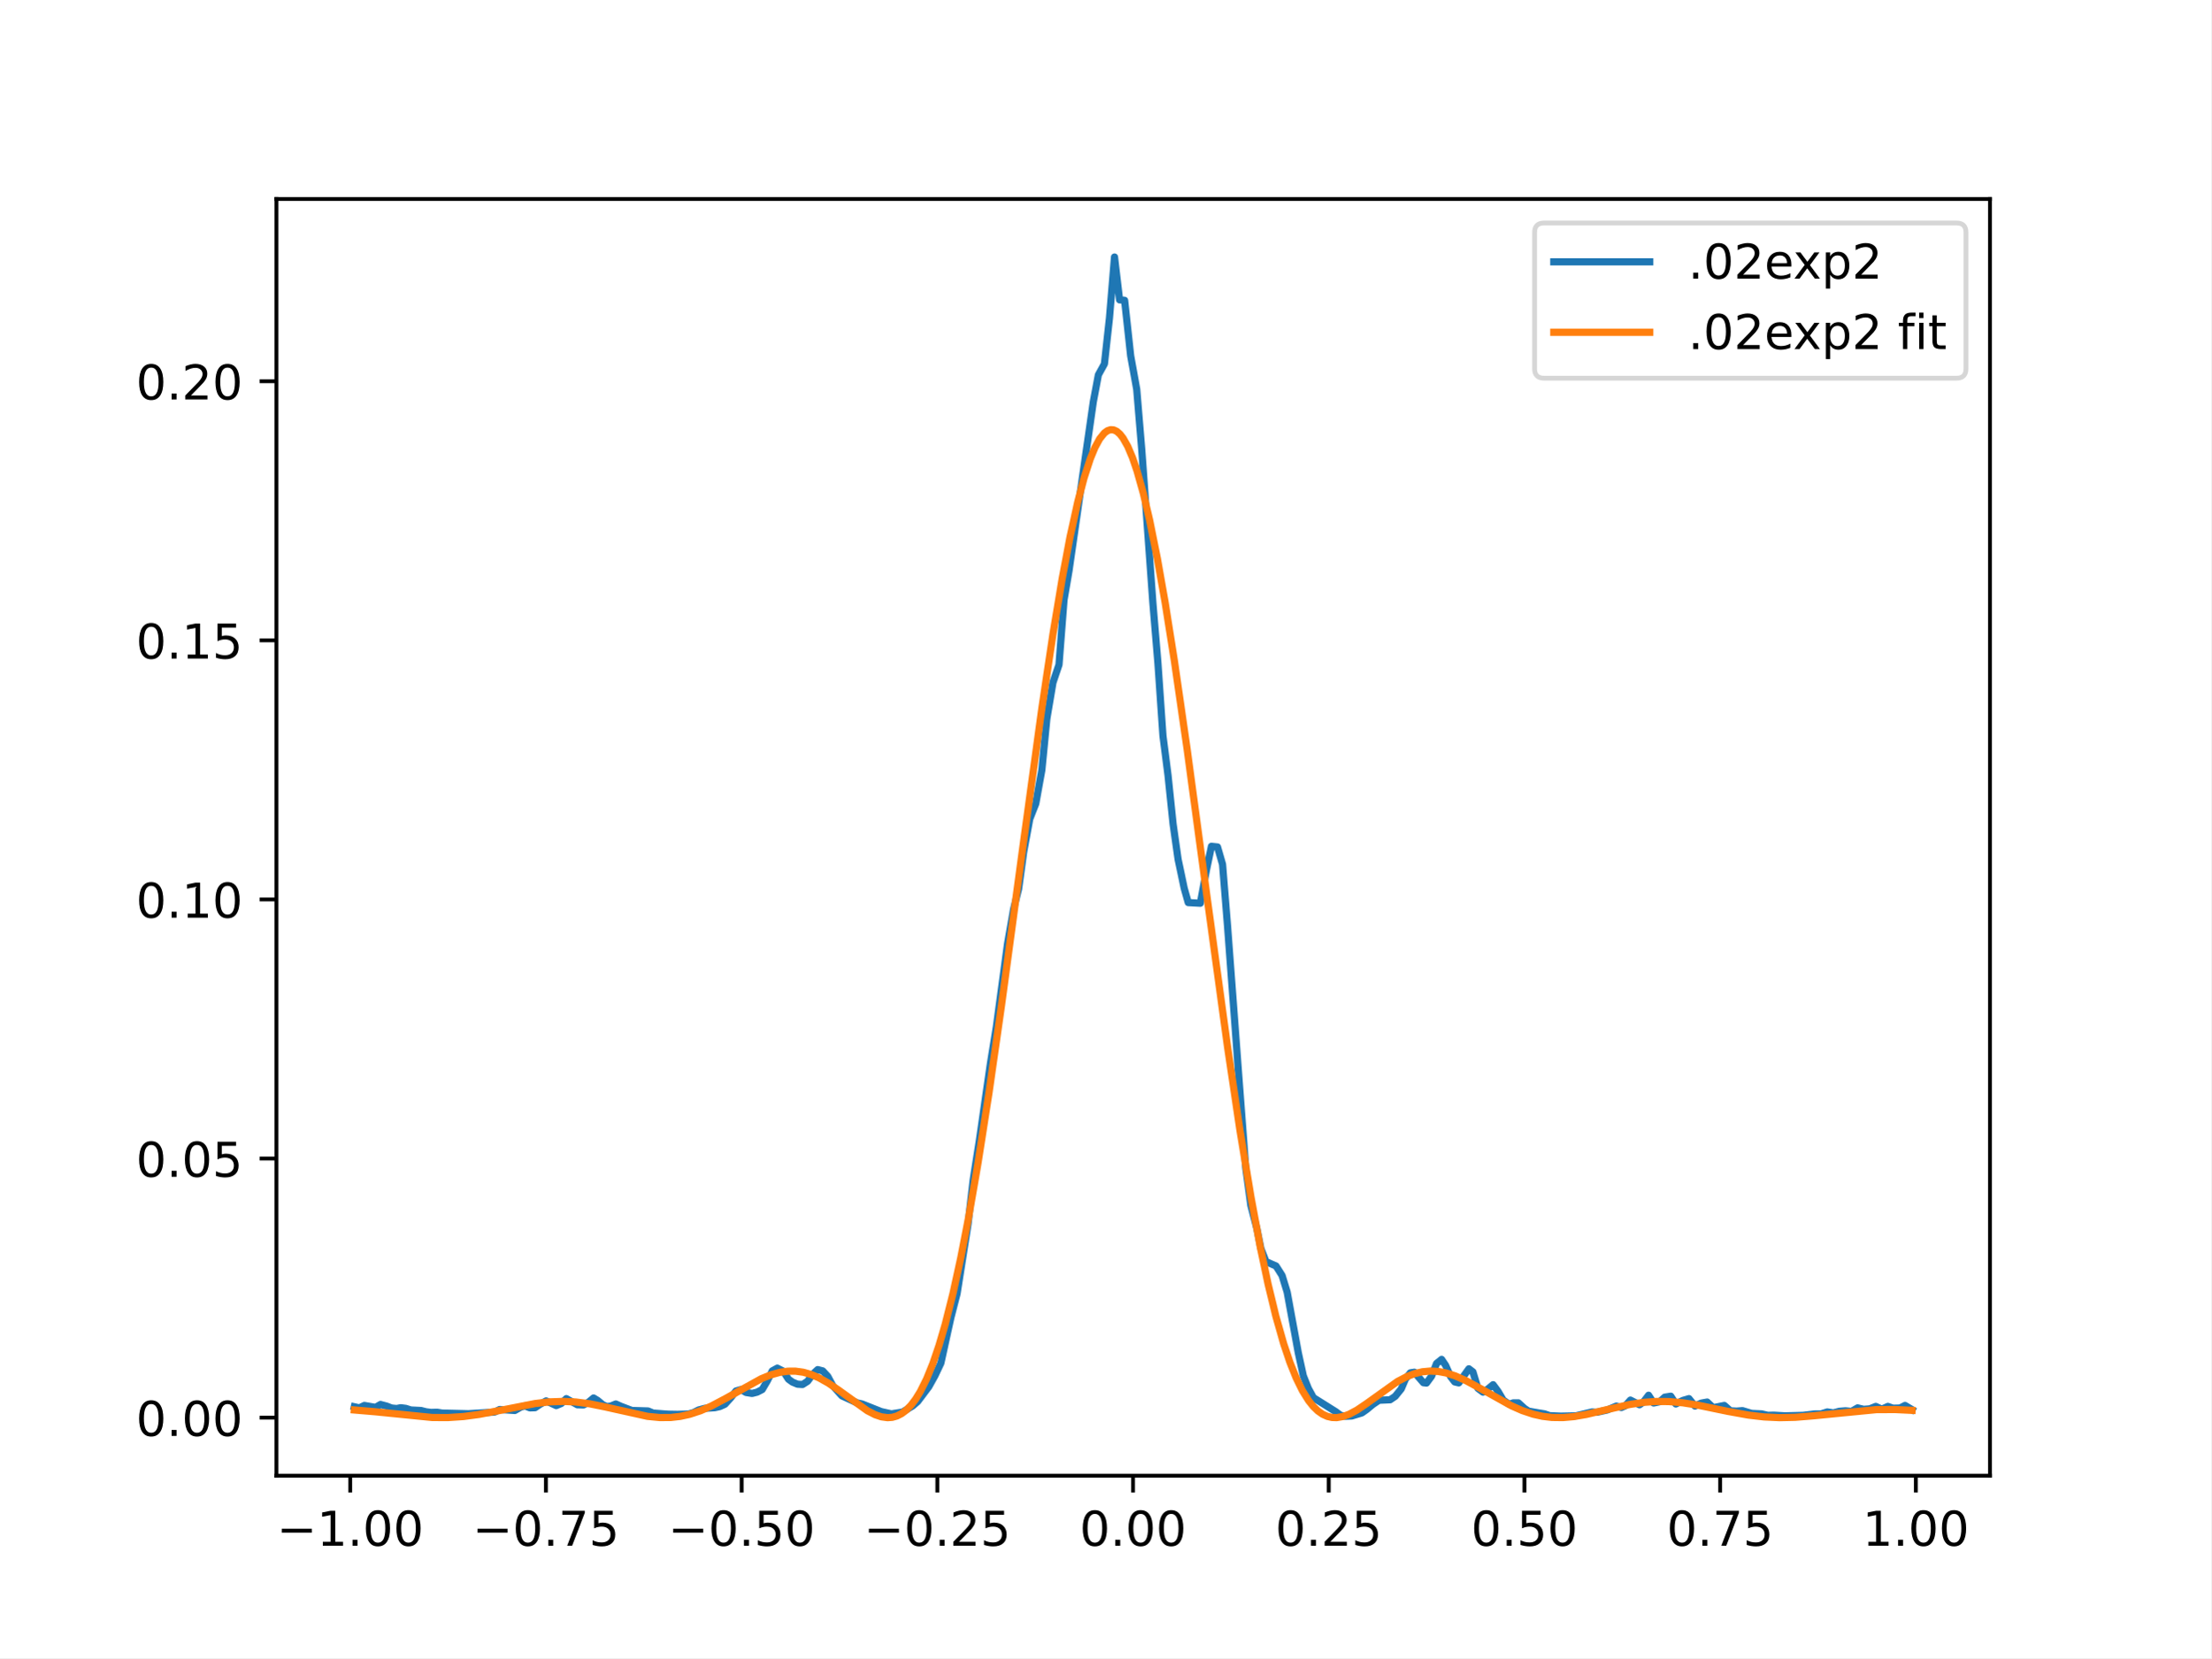
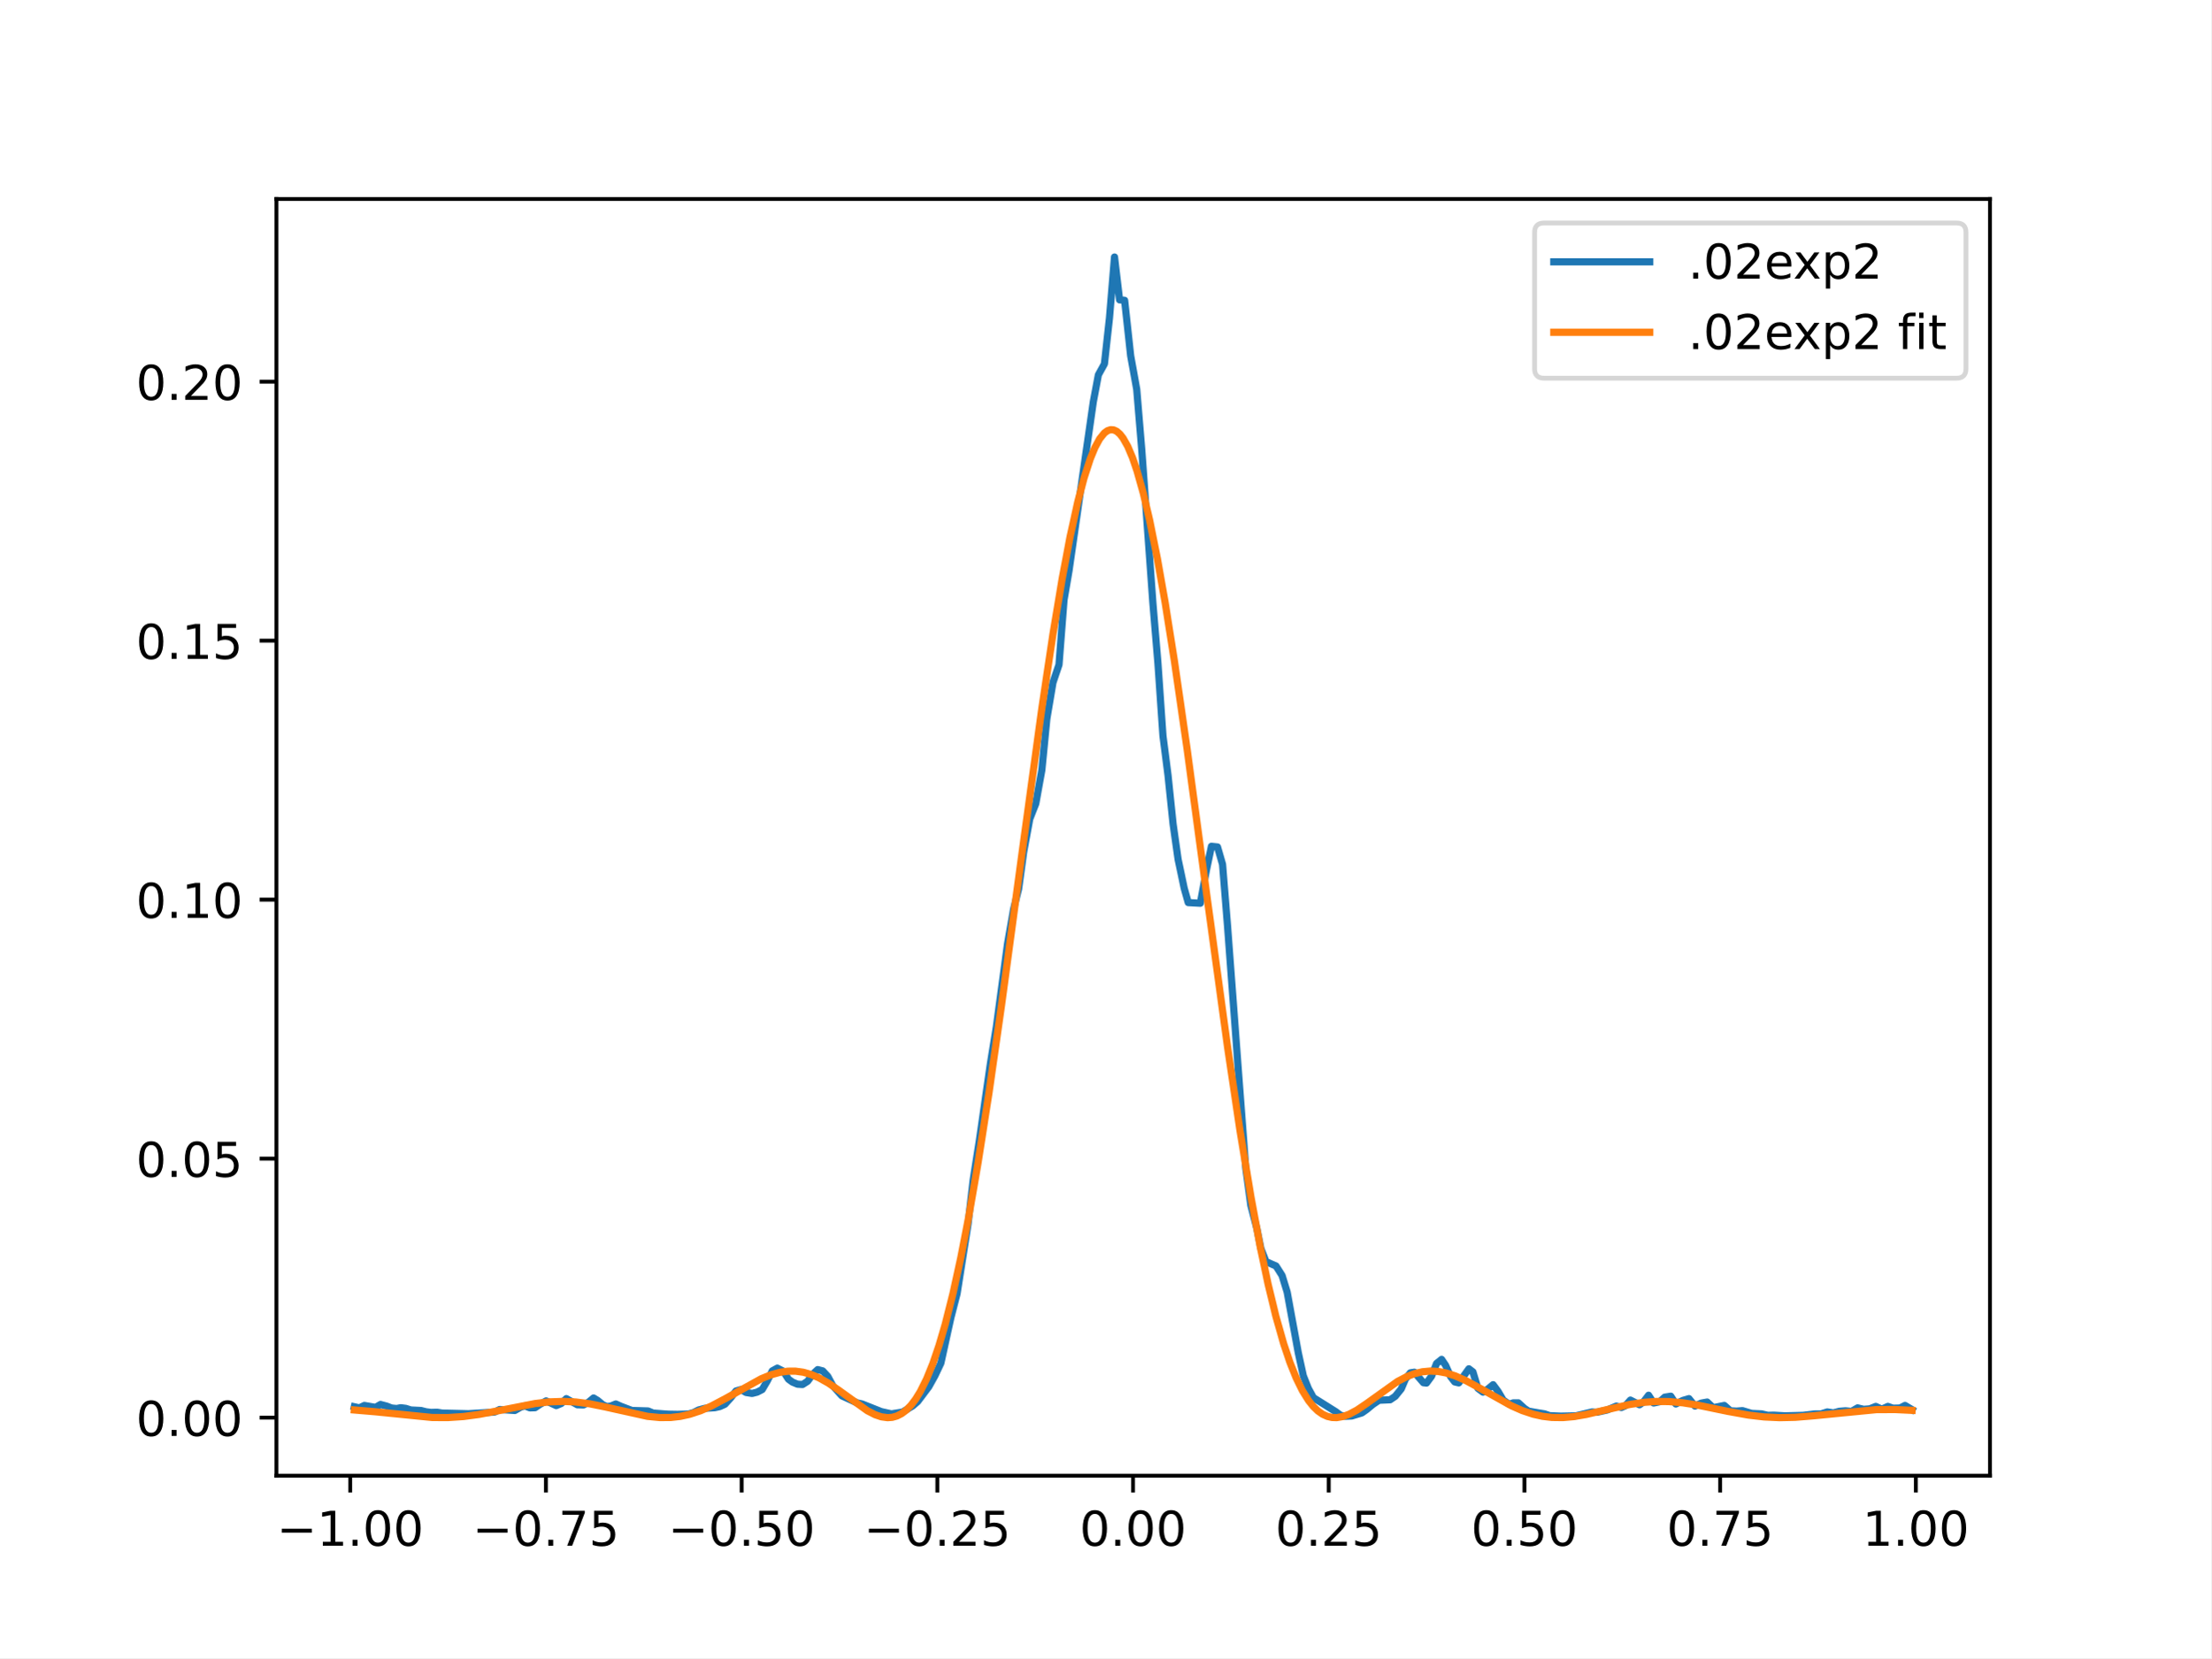
<svg xmlns="http://www.w3.org/2000/svg" xmlns:xlink="http://www.w3.org/1999/xlink" height="345.6pt" version="1.1" viewBox="0 0 460.8 345.6" width="460.8pt">
  <defs>
    <style type="text/css">*{stroke-linecap:butt;stroke-linejoin:round;}</style>
  </defs>
  <g id="figure_1">
    <g id="patch_1">
      <path d="M 0 345.6  L 460.8 345.6  L 460.8 0  L 0 0  z " style="fill:#ffffff;" />
    </g>
    <g id="axes_1">
      <g id="patch_2">
        <path d="M 57.6 307.584  L 414.72 307.584  L 414.72 41.472  L 57.6 41.472  z " style="fill:#ffffff;" />
      </g>
      <g id="matplotlib.axis_1">
        <g id="xtick_1">
          <g id="line2d_1">
            <defs>
-               <path d="M 0 0  L 0 3.5  " id="m2ab101df1e" style="stroke:#000000;stroke-width:0.8;" />
+               <path d="M 0 0  L 0 3.5  " id="m2a68a736ae" style="stroke:#000000;stroke-width:0.8;" />
            </defs>
            <g>
-               <use style="stroke:#000000;stroke-width:0.8;" x="72.983" xlink:href="#m2ab101df1e" y="307.584" />
+               <use style="stroke:#000000;stroke-width:0.8;" x="72.983" xlink:href="#m2a68a736ae" y="307.584" />
            </g>
          </g>
          <g id="text_1">
            <g transform="translate(57.66004 322.1824)scale(0.1 -0.1)">
              <defs>
                <path d="M 10.594 35.5  L 73.188 35.5  L 73.188 27.203  L 10.594 27.203  z " id="DejaVuSans-8722" />
                <path d="M 12.406 8.297  L 28.516 8.297  L 28.516 63.922  L 10.984 60.406  L 10.984 69.391  L 28.422 72.906  L 38.281 72.906  L 38.281 8.297  L 54.391 8.297  L 54.391 0  L 12.406 0  z " id="DejaVuSans-49" />
                <path d="M 10.688 12.406  L 21 12.406  L 21 0  L 10.688 0  z " id="DejaVuSans-46" />
                <path d="M 31.781 66.406  Q 24.172 66.406 20.328 58.906  Q 16.5 51.422 16.5 36.375  Q 16.5 21.391 20.328 13.891  Q 24.172 6.391 31.781 6.391  Q 39.453 6.391 43.281 13.891  Q 47.125 21.391 47.125 36.375  Q 47.125 51.422 43.281 58.906  Q 39.453 66.406 31.781 66.406  z M 31.781 74.219  Q 44.047 74.219 50.516 64.516  Q 56.984 54.828 56.984 36.375  Q 56.984 17.969 50.516 8.266  Q 44.047 -1.422 31.781 -1.422  Q 19.531 -1.422 13.062 8.266  Q 6.594 17.969 6.594 36.375  Q 6.594 54.828 13.062 64.516  Q 19.531 74.219 31.781 74.219  z " id="DejaVuSans-48" />
              </defs>
              <use xlink:href="#DejaVuSans-8722" />
              <use x="83.789" xlink:href="#DejaVuSans-49" />
              <use x="147.412" xlink:href="#DejaVuSans-46" />
              <use x="179.199" xlink:href="#DejaVuSans-48" />
              <use x="242.822" xlink:href="#DejaVuSans-48" />
            </g>
          </g>
        </g>
        <g id="xtick_2">
          <g id="line2d_2">
            <g>
-               <use style="stroke:#000000;stroke-width:0.8;" x="113.769" xlink:href="#m2ab101df1e" y="307.584" />
+               <use style="stroke:#000000;stroke-width:0.8;" x="113.769" xlink:href="#m2a68a736ae" y="307.584" />
            </g>
          </g>
          <g id="text_2">
            <g transform="translate(98.44652 322.1824)scale(0.1 -0.1)">
              <defs>
                <path d="M 8.203 72.906  L 55.078 72.906  L 55.078 68.703  L 28.609 0  L 18.312 0  L 43.219 64.594  L 8.203 64.594  z " id="DejaVuSans-55" />
                <path d="M 10.797 72.906  L 49.516 72.906  L 49.516 64.594  L 19.828 64.594  L 19.828 46.734  Q 21.969 47.469 24.109 47.828  Q 26.266 48.188 28.422 48.188  Q 40.625 48.188 47.75 41.5  Q 54.891 34.812 54.891 23.391  Q 54.891 11.625 47.562 5.094  Q 40.234 -1.422 26.906 -1.422  Q 22.312 -1.422 17.547 -0.641  Q 12.797 0.141 7.719 1.703  L 7.719 11.625  Q 12.109 9.234 16.797 8.062  Q 21.484 6.891 26.703 6.891  Q 35.156 6.891 40.078 11.328  Q 45.016 15.766 45.016 23.391  Q 45.016 31 40.078 35.438  Q 35.156 39.891 26.703 39.891  Q 22.75 39.891 18.812 39.016  Q 14.891 38.141 10.797 36.281  z " id="DejaVuSans-53" />
              </defs>
              <use xlink:href="#DejaVuSans-8722" />
              <use x="83.789" xlink:href="#DejaVuSans-48" />
              <use x="147.412" xlink:href="#DejaVuSans-46" />
              <use x="179.199" xlink:href="#DejaVuSans-55" />
              <use x="242.822" xlink:href="#DejaVuSans-53" />
            </g>
          </g>
        </g>
        <g id="xtick_3">
          <g id="line2d_3">
            <g>
-               <use style="stroke:#000000;stroke-width:0.8;" x="154.556" xlink:href="#m2ab101df1e" y="307.584" />
+               <use style="stroke:#000000;stroke-width:0.8;" x="154.556" xlink:href="#m2a68a736ae" y="307.584" />
            </g>
          </g>
          <g id="text_3">
            <g transform="translate(139.233 322.1824)scale(0.1 -0.1)">
              <use xlink:href="#DejaVuSans-8722" />
              <use x="83.789" xlink:href="#DejaVuSans-48" />
              <use x="147.412" xlink:href="#DejaVuSans-46" />
              <use x="179.199" xlink:href="#DejaVuSans-53" />
              <use x="242.822" xlink:href="#DejaVuSans-48" />
            </g>
          </g>
        </g>
        <g id="xtick_4">
          <g id="line2d_4">
            <g>
-               <use style="stroke:#000000;stroke-width:0.8;" x="195.342" xlink:href="#m2ab101df1e" y="307.584" />
+               <use style="stroke:#000000;stroke-width:0.8;" x="195.342" xlink:href="#m2a68a736ae" y="307.584" />
            </g>
          </g>
          <g id="text_4">
            <g transform="translate(180.0195 322.1824)scale(0.1 -0.1)">
              <defs>
                <path d="M 19.188 8.297  L 53.609 8.297  L 53.609 0  L 7.328 0  L 7.328 8.297  Q 12.938 14.109 22.625 23.891  Q 32.328 33.688 34.812 36.531  Q 39.547 41.844 41.422 45.531  Q 43.312 49.219 43.312 52.781  Q 43.312 58.594 39.234 62.25  Q 35.156 65.922 28.609 65.922  Q 23.969 65.922 18.812 64.312  Q 13.672 62.703 7.812 59.422  L 7.812 69.391  Q 13.766 71.781 18.938 73  Q 24.125 74.219 28.422 74.219  Q 39.75 74.219 46.484 68.547  Q 53.219 62.891 53.219 53.422  Q 53.219 48.922 51.531 44.891  Q 49.859 40.875 45.406 35.406  Q 44.188 33.984 37.641 27.219  Q 31.109 20.453 19.188 8.297  z " id="DejaVuSans-50" />
              </defs>
              <use xlink:href="#DejaVuSans-8722" />
              <use x="83.789" xlink:href="#DejaVuSans-48" />
              <use x="147.412" xlink:href="#DejaVuSans-46" />
              <use x="179.199" xlink:href="#DejaVuSans-50" />
              <use x="242.822" xlink:href="#DejaVuSans-53" />
            </g>
          </g>
        </g>
        <g id="xtick_5">
          <g id="line2d_5">
            <g>
-               <use style="stroke:#000000;stroke-width:0.8;" x="236.129" xlink:href="#m2ab101df1e" y="307.584" />
+               <use style="stroke:#000000;stroke-width:0.8;" x="236.129" xlink:href="#m2a68a736ae" y="307.584" />
            </g>
          </g>
          <g id="text_5">
            <g transform="translate(224.9958 322.1824)scale(0.1 -0.1)">
              <use xlink:href="#DejaVuSans-48" />
              <use x="63.623" xlink:href="#DejaVuSans-46" />
              <use x="95.41" xlink:href="#DejaVuSans-48" />
              <use x="159.033" xlink:href="#DejaVuSans-48" />
            </g>
          </g>
        </g>
        <g id="xtick_6">
          <g id="line2d_6">
            <g>
-               <use style="stroke:#000000;stroke-width:0.8;" x="276.915" xlink:href="#m2ab101df1e" y="307.584" />
+               <use style="stroke:#000000;stroke-width:0.8;" x="276.915" xlink:href="#m2a68a736ae" y="307.584" />
            </g>
          </g>
          <g id="text_6">
            <g transform="translate(265.7823 322.1824)scale(0.1 -0.1)">
              <use xlink:href="#DejaVuSans-48" />
              <use x="63.623" xlink:href="#DejaVuSans-46" />
              <use x="95.41" xlink:href="#DejaVuSans-50" />
              <use x="159.033" xlink:href="#DejaVuSans-53" />
            </g>
          </g>
        </g>
        <g id="xtick_7">
          <g id="line2d_7">
            <g>
-               <use style="stroke:#000000;stroke-width:0.8;" x="317.702" xlink:href="#m2ab101df1e" y="307.584" />
+               <use style="stroke:#000000;stroke-width:0.8;" x="317.702" xlink:href="#m2a68a736ae" y="307.584" />
            </g>
          </g>
          <g id="text_7">
            <g transform="translate(306.5688 322.1824)scale(0.1 -0.1)">
              <use xlink:href="#DejaVuSans-48" />
              <use x="63.623" xlink:href="#DejaVuSans-46" />
              <use x="95.41" xlink:href="#DejaVuSans-53" />
              <use x="159.033" xlink:href="#DejaVuSans-48" />
            </g>
          </g>
        </g>
        <g id="xtick_8">
          <g id="line2d_8">
            <g>
-               <use style="stroke:#000000;stroke-width:0.8;" x="358.488" xlink:href="#m2ab101df1e" y="307.584" />
+               <use style="stroke:#000000;stroke-width:0.8;" x="358.488" xlink:href="#m2a68a736ae" y="307.584" />
            </g>
          </g>
          <g id="text_8">
            <g transform="translate(347.3553 322.1824)scale(0.1 -0.1)">
              <use xlink:href="#DejaVuSans-48" />
              <use x="63.623" xlink:href="#DejaVuSans-46" />
              <use x="95.41" xlink:href="#DejaVuSans-55" />
              <use x="159.033" xlink:href="#DejaVuSans-53" />
            </g>
          </g>
        </g>
        <g id="xtick_9">
          <g id="line2d_9">
            <g>
-               <use style="stroke:#000000;stroke-width:0.8;" x="399.275" xlink:href="#m2ab101df1e" y="307.584" />
+               <use style="stroke:#000000;stroke-width:0.8;" x="399.275" xlink:href="#m2a68a736ae" y="307.584" />
            </g>
          </g>
          <g id="text_9">
            <g transform="translate(388.1418 322.1824)scale(0.1 -0.1)">
              <use xlink:href="#DejaVuSans-49" />
              <use x="63.623" xlink:href="#DejaVuSans-46" />
              <use x="95.41" xlink:href="#DejaVuSans-48" />
              <use x="159.033" xlink:href="#DejaVuSans-48" />
            </g>
          </g>
        </g>
      </g>
      <g id="matplotlib.axis_2">
        <g id="ytick_1">
          <g id="line2d_10">
            <defs>
-               <path d="M 0 0  L -3.5 0  " id="m132ea3a857" style="stroke:#000000;stroke-width:0.8;" />
+               <path d="M 0 0  L -3.5 0  " id="m5c6362e854" style="stroke:#000000;stroke-width:0.8;" />
            </defs>
            <g>
-               <use style="stroke:#000000;stroke-width:0.8;" x="57.6" xlink:href="#m132ea3a857" y="295.488" />
+               <use style="stroke:#000000;stroke-width:0.8;" x="57.6" xlink:href="#m5c6362e854" y="295.488" />
            </g>
          </g>
          <g id="text_10">
            <g transform="translate(28.33438 299.2872)scale(0.1 -0.1)">
              <use xlink:href="#DejaVuSans-48" />
              <use x="63.623" xlink:href="#DejaVuSans-46" />
              <use x="95.41" xlink:href="#DejaVuSans-48" />
              <use x="159.033" xlink:href="#DejaVuSans-48" />
            </g>
          </g>
        </g>
        <g id="ytick_2">
          <g id="line2d_11">
            <g>
-               <use style="stroke:#000000;stroke-width:0.8;" x="57.6" xlink:href="#m132ea3a857" y="241.48" />
+               <use style="stroke:#000000;stroke-width:0.8;" x="57.6" xlink:href="#m5c6362e854" y="241.502" />
            </g>
          </g>
          <g id="text_11">
-             <g transform="translate(28.33438 245.2789)scale(0.1 -0.1)">
+             <g transform="translate(28.33438 245.3009)scale(0.1 -0.1)">
              <use xlink:href="#DejaVuSans-48" />
              <use x="63.623" xlink:href="#DejaVuSans-46" />
              <use x="95.41" xlink:href="#DejaVuSans-48" />
              <use x="159.033" xlink:href="#DejaVuSans-53" />
            </g>
          </g>
        </g>
        <g id="ytick_3">
          <g id="line2d_12">
            <g>
-               <use style="stroke:#000000;stroke-width:0.8;" x="57.6" xlink:href="#m132ea3a857" y="187.471" />
+               <use style="stroke:#000000;stroke-width:0.8;" x="57.6" xlink:href="#m5c6362e854" y="187.515" />
            </g>
          </g>
          <g id="text_12">
-             <g transform="translate(28.33438 191.2706)scale(0.1 -0.1)">
+             <g transform="translate(28.33438 191.3147)scale(0.1 -0.1)">
              <use xlink:href="#DejaVuSans-48" />
              <use x="63.623" xlink:href="#DejaVuSans-46" />
              <use x="95.41" xlink:href="#DejaVuSans-49" />
              <use x="159.033" xlink:href="#DejaVuSans-48" />
            </g>
          </g>
        </g>
        <g id="ytick_4">
          <g id="line2d_13">
            <g>
-               <use style="stroke:#000000;stroke-width:0.8;" x="57.6" xlink:href="#m132ea3a857" y="133.463" />
+               <use style="stroke:#000000;stroke-width:0.8;" x="57.6" xlink:href="#m5c6362e854" y="133.529" />
            </g>
          </g>
          <g id="text_13">
-             <g transform="translate(28.33438 137.2623)scale(0.1 -0.1)">
+             <g transform="translate(28.33438 137.3284)scale(0.1 -0.1)">
              <use xlink:href="#DejaVuSans-48" />
              <use x="63.623" xlink:href="#DejaVuSans-46" />
              <use x="95.41" xlink:href="#DejaVuSans-49" />
              <use x="159.033" xlink:href="#DejaVuSans-53" />
            </g>
          </g>
        </g>
        <g id="ytick_5">
          <g id="line2d_14">
            <g>
-               <use style="stroke:#000000;stroke-width:0.8;" x="57.6" xlink:href="#m132ea3a857" y="79.455" />
+               <use style="stroke:#000000;stroke-width:0.8;" x="57.6" xlink:href="#m5c6362e854" y="79.543" />
            </g>
          </g>
          <g id="text_14">
-             <g transform="translate(28.33438 83.25397)scale(0.1 -0.1)">
+             <g transform="translate(28.33438 83.34209)scale(0.1 -0.1)">
              <use xlink:href="#DejaVuSans-48" />
              <use x="63.623" xlink:href="#DejaVuSans-46" />
              <use x="95.41" xlink:href="#DejaVuSans-50" />
              <use x="159.033" xlink:href="#DejaVuSans-48" />
            </g>
          </g>
        </g>
      </g>
      <g id="line2d_15">
-         <path clip-path="url(#p115c47f84d)" d="M 73.833 293.212  L 74.885 293.448  L 75.937 292.941  L 78.251 293.347  L 79.303 292.738  L 80.566 293.076  L 81.618 293.482  L 82.67 293.583  L 83.511 293.414  L 84.563 293.55  L 85.615 293.888  L 87.719 293.989  L 88.771 294.259  L 89.823 294.395  L 91.086 294.361  L 92.138 294.53  L 97.608 294.665  L 103.079 294.327  L 104.131 293.786  L 107.287 293.989  L 108.55 293.279  L 109.391 293.043  L 110.443 293.448  L 111.495 293.414  L 112.547 292.705  L 113.81 291.995  L 115.914 292.975  L 116.966 292.536  L 118.018 291.522  L 120.332 292.806  L 121.595 292.84  L 122.647 292.265  L 123.699 291.386  L 124.54 291.893  L 125.592 292.772  L 126.434 293.178  L 127.276 293.076  L 128.328 292.637  L 129.38 293.11  L 131.694 293.989  L 135.061 294.09  L 136.113 294.53  L 139.269 294.766  L 141.162 294.8  L 143.477 294.733  L 144.529 294.428  L 145.581 293.888  L 146.843 293.55  L 148.947 293.414  L 149.999 293.178  L 151.051 292.705  L 152.314 291.319  L 153.366 289.933  L 154.418 289.629  L 155.47 290.237  L 156.732 290.44  L 157.784 290.17  L 158.836 289.629  L 159.888 287.837  L 160.94 285.742  L 161.992 285.167  L 163.255 285.809  L 164.307 287.465  L 165.148 288.074  L 166.2 288.513  L 167.252 288.581  L 168.304 287.905  L 169.356 286.451  L 170.409 285.471  L 171.461 285.742  L 172.513 286.891  L 173.565 288.851  L 175.458 290.947  L 178.614 292.4  L 179.666 292.637  L 183.664 294.226  L 185.768 294.699  L 188.083 294.327  L 190.187 293.043  L 191.239 292.13  L 193.553 289.054  L 194.815 286.789  L 196.078 284.119  L 198.182 274.554  L 199.444 269.687  L 201.759 255.017  L 202.811 245.925  L 204.073 237.914  L 206.388 221.792  L 207.65 213.984  L 209.965 196.78  L 211.227 189.512  L 212.279 185.287  L 213.331 177.615  L 214.594 170.72  L 215.856 167.509  L 217.118 160.546  L 218.17 149.797  L 219.433 142.294  L 220.695 138.542  L 221.747 125.022  L 222.799 118.87  L 227.849 83.752  L 228.901 78.141  L 230.163 75.842  L 231.215 66.311  L 232.268 53.568  L 233.32 62.491  L 234.372 62.593  L 235.634 74.152  L 236.896 81.149  L 237.948 93.79  L 240.263 125.664  L 241.315 138.238  L 242.367 153.414  L 243.419 161.593  L 244.471 171.734  L 245.523 179.136  L 246.785 185.118  L 247.627 188.127  L 250.152 188.262  L 251.414 181.4  L 252.466 176.398  L 253.729 176.533  L 254.781 180.15  L 255.833 193.163  L 258.358 226.862  L 259.62 243.491  L 260.672 251.198  L 261.935 256.099  L 262.776 260.223  L 263.828 262.96  L 265.932 263.873  L 267.195 265.867  L 268.247 269.315  L 270.561 281.922  L 271.613 286.756  L 272.665 289.392  L 273.717 291.319  L 278.346 294.226  L 279.398 295.003  L 280.45 295.206  L 281.713 295.138  L 283.817 294.496  L 284.869 293.752  L 286.131 292.705  L 287.394 291.86  L 289.708 291.758  L 290.76 291.048  L 292.022 289.493  L 292.864 287.499  L 293.916 286.147  L 294.758 286.012  L 296.651 288.209  L 297.283 288.277  L 298.335 286.857  L 299.387 284.187  L 300.439 283.342  L 301.28 284.592  L 302.332 286.958  L 303.174 288.04  L 304.016 288.243  L 306.12 285.302  L 306.961 285.944  L 308.013 289.392  L 309.065 290.17  L 310.117 289.493  L 311.169 288.615  L 312.221 290.034  L 313.273 291.826  L 314.536 292.705  L 315.377 292.4  L 316.429 292.4  L 317.692 293.55  L 318.533 294.124  L 320.638 294.496  L 321.9 294.699  L 322.952 295.071  L 325.266 295.172  L 328.422 295.104  L 331.789 294.293  L 332.841 294.361  L 334.945 293.888  L 336.839 293.076  L 337.891 293.381  L 338.732 293.009  L 339.784 291.826  L 341.678 292.806  L 342.52 292.198  L 343.572 290.812  L 344.624 292.434  L 345.886 292.164  L 346.938 291.217  L 348.201 291.015  L 349.253 292.637  L 350.725 291.893  L 351.988 291.522  L 353.25 293.076  L 354.513 292.468  L 355.775 292.231  L 357.038 293.414  L 359.352 292.941  L 360.614 294.057  L 361.877 294.124  L 363.139 294.023  L 365.033 294.597  L 367.137 294.699  L 368.399 295.003  L 369.662 294.969  L 371.976 295.104  L 375.764 295.003  L 378.288 294.699  L 379.551 294.699  L 380.813 294.293  L 382.076 294.496  L 383.338 294.158  L 384.601 294.057  L 385.863 294.192  L 387.125 293.448  L 388.388 293.752  L 389.65 293.651  L 390.913 293.144  L 392.175 293.719  L 393.438 293.144  L 394.49 293.516  L 395.962 293.482  L 397.014 292.941  L 398.487 293.82  L 398.487 293.82  " style="fill:none;stroke:#1f77b4;stroke-linecap:square;stroke-width:1.5;" />
+         <path clip-path="url(#pb1688c7084)" d="M 73.833 293.212  L 74.885 293.448  L 75.937 292.941  L 78.251 293.347  L 79.303 292.738  L 80.566 293.076  L 81.618 293.482  L 82.67 293.583  L 83.511 293.414  L 84.563 293.55  L 85.615 293.888  L 87.719 293.989  L 88.771 294.259  L 89.823 294.395  L 91.086 294.361  L 92.138 294.53  L 97.608 294.665  L 103.079 294.327  L 104.131 293.786  L 107.287 293.989  L 108.55 293.279  L 109.391 293.043  L 110.443 293.448  L 111.495 293.414  L 112.547 292.705  L 113.81 291.995  L 115.914 292.975  L 116.966 292.536  L 118.018 291.522  L 120.332 292.806  L 121.595 292.84  L 122.647 292.265  L 123.699 291.386  L 124.54 291.893  L 125.592 292.772  L 126.434 293.178  L 127.276 293.076  L 128.328 292.637  L 129.38 293.11  L 131.694 293.989  L 135.061 294.09  L 136.113 294.53  L 139.269 294.766  L 141.162 294.8  L 143.477 294.733  L 144.529 294.428  L 145.581 293.888  L 146.843 293.55  L 148.947 293.414  L 149.999 293.178  L 151.051 292.705  L 152.314 291.319  L 153.366 289.933  L 154.418 289.629  L 155.47 290.237  L 156.732 290.44  L 157.784 290.17  L 158.836 289.629  L 159.888 287.837  L 160.94 285.742  L 161.992 285.167  L 163.255 285.809  L 164.307 287.465  L 165.148 288.074  L 166.2 288.513  L 167.252 288.581  L 168.304 287.905  L 169.356 286.451  L 170.409 285.471  L 171.461 285.742  L 172.513 286.891  L 173.565 288.851  L 175.458 290.947  L 178.614 292.4  L 179.666 292.637  L 183.664 294.226  L 185.768 294.699  L 188.083 294.327  L 190.187 293.043  L 191.239 292.13  L 193.553 289.054  L 194.815 286.789  L 196.078 284.119  L 198.182 274.554  L 199.444 269.687  L 201.759 255.017  L 202.811 245.925  L 204.073 237.914  L 206.388 221.792  L 207.65 213.984  L 209.965 196.78  L 211.227 189.512  L 212.279 185.287  L 213.331 177.615  L 214.594 170.72  L 215.856 167.509  L 217.118 160.546  L 218.17 149.797  L 219.433 142.294  L 220.695 138.542  L 221.747 125.022  L 222.799 118.87  L 227.849 83.752  L 228.901 78.141  L 230.163 75.842  L 231.215 66.311  L 232.268 53.568  L 233.32 62.491  L 234.372 62.593  L 235.634 74.152  L 236.896 81.149  L 237.948 93.79  L 240.263 125.664  L 241.315 138.238  L 242.367 153.414  L 243.419 161.593  L 244.471 171.734  L 245.523 179.136  L 246.785 185.118  L 247.627 188.127  L 250.152 188.262  L 251.414 181.4  L 252.466 176.398  L 253.729 176.533  L 254.781 180.15  L 255.833 193.163  L 258.358 226.862  L 259.62 243.491  L 260.672 251.198  L 261.935 256.099  L 262.776 260.223  L 263.828 262.96  L 265.932 263.873  L 267.195 265.867  L 268.247 269.315  L 270.561 281.922  L 271.613 286.756  L 272.665 289.392  L 273.717 291.319  L 278.346 294.226  L 279.398 295.003  L 280.45 295.206  L 281.713 295.138  L 283.817 294.496  L 284.869 293.752  L 286.131 292.705  L 287.394 291.86  L 289.708 291.758  L 290.76 291.048  L 292.022 289.493  L 292.864 287.499  L 293.916 286.147  L 294.758 286.012  L 296.651 288.209  L 297.283 288.277  L 298.335 286.857  L 299.387 284.187  L 300.439 283.342  L 301.28 284.592  L 302.332 286.958  L 303.174 288.04  L 304.016 288.243  L 306.12 285.302  L 306.961 285.944  L 308.013 289.392  L 309.065 290.17  L 310.117 289.493  L 311.169 288.615  L 312.221 290.034  L 313.273 291.826  L 314.536 292.705  L 315.377 292.4  L 316.429 292.4  L 317.692 293.55  L 318.533 294.124  L 320.638 294.496  L 321.9 294.699  L 322.952 295.071  L 325.266 295.172  L 328.422 295.104  L 331.789 294.293  L 332.841 294.361  L 334.945 293.888  L 336.839 293.076  L 337.891 293.381  L 338.732 293.009  L 339.784 291.826  L 341.678 292.806  L 342.52 292.198  L 343.572 290.812  L 344.624 292.434  L 345.886 292.164  L 346.938 291.217  L 348.201 291.015  L 349.253 292.637  L 350.725 291.893  L 351.988 291.522  L 353.25 293.076  L 354.513 292.468  L 355.775 292.231  L 357.038 293.414  L 359.352 292.941  L 360.614 294.057  L 361.877 294.124  L 363.139 294.023  L 365.033 294.597  L 367.137 294.699  L 368.399 295.003  L 369.662 294.969  L 371.976 295.104  L 375.764 295.003  L 378.288 294.699  L 379.551 294.699  L 380.813 294.293  L 382.076 294.496  L 383.338 294.158  L 384.601 294.057  L 385.863 294.192  L 387.125 293.448  L 388.388 293.752  L 389.65 293.651  L 390.913 293.144  L 392.175 293.719  L 393.438 293.144  L 394.49 293.516  L 395.962 293.482  L 397.014 292.941  L 398.487 293.82  L 398.487 293.82  " style="fill:none;stroke:#1f77b4;stroke-linecap:square;stroke-width:1.5;" />
      </g>
      <g id="line2d_16">
-         <path clip-path="url(#p115c47f84d)" d="M 73.833 293.885  L 78.057 294.245  L 90.082 295.453  L 93.331 295.467  L 96.581 295.251  L 99.831 294.815  L 104.056 294.007  L 111.53 292.541  L 114.455 292.201  L 117.38 292.095  L 119.98 292.22  L 122.905 292.601  L 126.154 293.261  L 134.929 295.212  L 137.529 295.466  L 139.804 295.447  L 141.753 295.223  L 143.703 294.798  L 145.978 294.05  L 148.253 293.058  L 151.178 291.51  L 158.652 287.37  L 160.602 286.58  L 162.552 286.034  L 164.177 285.802  L 165.802 285.795  L 167.427 286.025  L 169.052 286.492  L 170.677 287.186  L 172.627 288.283  L 174.901 289.839  L 180.751 294.039  L 182.376 294.873  L 183.676 295.311  L 184.976 295.487  L 185.951 295.414  L 186.926 295.14  L 187.901 294.645  L 188.875 293.905  L 189.85 292.902  L 190.825 291.615  L 191.8 290.029  L 193.1 287.42  L 194.4 284.22  L 195.7 280.403  L 197 275.955  L 198.625 269.498  L 200.25 262.053  L 201.875 253.652  L 203.825 242.391  L 206.099 227.819  L 208.699 209.668  L 212.924 178.319  L 217.149 147.463  L 219.424 132.262  L 221.373 120.543  L 222.998 111.935  L 224.623 104.552  L 225.923 99.619  L 227.223 95.618  L 228.198 93.258  L 229.173 91.466  L 230.148 90.254  L 230.798 89.772  L 231.448 89.553  L 232.098 89.599  L 232.748 89.907  L 233.398 90.479  L 234.048 91.311  L 235.023 93.043  L 235.998 95.345  L 236.972 98.199  L 238.272 102.832  L 239.572 108.357  L 241.197 116.416  L 242.822 125.617  L 244.772 137.925  L 247.372 155.961  L 251.597 187.302  L 255.821 218.196  L 258.421 235.668  L 260.696 249.454  L 262.646 259.935  L 264.271 267.636  L 265.896 274.354  L 267.521 280.077  L 268.82 283.942  L 270.12 287.191  L 271.42 289.845  L 272.72 291.935  L 273.695 293.155  L 274.67 294.097  L 275.645 294.779  L 276.62 295.222  L 277.595 295.447  L 278.57 295.478  L 279.87 295.253  L 281.17 294.776  L 282.795 293.905  L 284.744 292.589  L 291.244 287.949  L 293.194 286.928  L 294.819 286.309  L 296.444 285.921  L 298.069 285.771  L 299.693 285.856  L 301.318 286.16  L 303.268 286.78  L 305.543 287.788  L 308.468 289.376  L 314.968 293.008  L 317.242 294.01  L 319.517 294.77  L 321.467 295.206  L 323.417 295.44  L 325.692 295.47  L 327.967 295.271  L 330.567 294.826  L 334.791 293.835  L 339.666 292.735  L 342.591 292.295  L 345.191 292.11  L 347.79 292.133  L 350.715 292.392  L 353.965 292.91  L 360.14 294.188  L 364.364 294.952  L 367.614 295.332  L 370.864 295.485  L 374.114 295.414  L 378.014 295.094  L 391.013 293.812  L 394.912 293.79  L 398.487 293.966  L 398.487 293.966  " style="fill:none;stroke:#ff7f0e;stroke-linecap:square;stroke-width:1.5;" />
+         <path clip-path="url(#pb1688c7084)" d="M 73.833 293.885  L 78.057 294.245  L 90.082 295.453  L 93.331 295.467  L 96.581 295.251  L 99.831 294.815  L 104.056 294.007  L 111.53 292.541  L 114.455 292.201  L 117.38 292.095  L 119.98 292.22  L 122.905 292.601  L 126.154 293.261  L 134.929 295.212  L 137.529 295.466  L 139.804 295.447  L 141.753 295.223  L 143.703 294.798  L 145.978 294.05  L 148.253 293.058  L 151.178 291.51  L 158.652 287.37  L 160.602 286.58  L 162.552 286.034  L 164.177 285.802  L 165.802 285.795  L 167.427 286.025  L 169.052 286.492  L 170.677 287.186  L 172.627 288.283  L 174.901 289.839  L 180.751 294.039  L 182.376 294.873  L 183.676 295.311  L 184.976 295.487  L 185.951 295.414  L 186.926 295.14  L 187.901 294.645  L 188.875 293.905  L 189.85 292.902  L 190.825 291.615  L 191.8 290.029  L 193.1 287.42  L 194.4 284.22  L 195.7 280.403  L 197 275.955  L 198.625 269.498  L 200.25 262.053  L 201.875 253.652  L 203.825 242.391  L 206.099 227.819  L 208.699 209.668  L 212.924 178.319  L 217.149 147.463  L 219.424 132.262  L 221.373 120.543  L 222.998 111.935  L 224.623 104.552  L 225.923 99.619  L 227.223 95.618  L 228.198 93.258  L 229.173 91.466  L 230.148 90.254  L 230.798 89.772  L 231.448 89.553  L 232.098 89.599  L 232.748 89.907  L 233.398 90.479  L 234.048 91.311  L 235.023 93.043  L 235.998 95.345  L 236.972 98.199  L 238.272 102.832  L 239.572 108.357  L 241.197 116.416  L 242.822 125.617  L 244.772 137.925  L 247.372 155.961  L 251.597 187.302  L 255.821 218.196  L 258.421 235.668  L 260.696 249.454  L 262.646 259.935  L 264.271 267.636  L 265.896 274.354  L 267.521 280.077  L 268.82 283.942  L 270.12 287.191  L 271.42 289.845  L 272.72 291.935  L 273.695 293.155  L 274.67 294.097  L 275.645 294.779  L 276.62 295.222  L 277.595 295.447  L 278.57 295.478  L 279.87 295.253  L 281.17 294.776  L 282.795 293.905  L 284.744 292.589  L 291.244 287.949  L 293.194 286.928  L 294.819 286.309  L 296.444 285.921  L 298.069 285.771  L 299.693 285.856  L 301.318 286.16  L 303.268 286.78  L 305.543 287.788  L 308.468 289.376  L 314.968 293.008  L 317.242 294.01  L 319.517 294.77  L 321.467 295.206  L 323.417 295.44  L 325.692 295.47  L 327.967 295.271  L 330.567 294.826  L 334.791 293.835  L 339.666 292.735  L 342.591 292.295  L 345.191 292.11  L 347.79 292.133  L 350.715 292.392  L 353.965 292.91  L 360.14 294.188  L 364.364 294.952  L 367.614 295.332  L 370.864 295.485  L 374.114 295.414  L 378.014 295.094  L 391.013 293.812  L 394.912 293.79  L 398.487 293.966  L 398.487 293.966  " style="fill:none;stroke:#ff7f0e;stroke-linecap:square;stroke-width:1.5;" />
      </g>
      <g id="patch_3">
        <path d="M 57.6 307.584  L 57.6 41.472  " style="fill:none;stroke:#000000;stroke-linecap:square;stroke-linejoin:miter;stroke-width:0.8;" />
      </g>
      <g id="patch_4">
        <path d="M 414.72 307.584  L 414.72 41.472  " style="fill:none;stroke:#000000;stroke-linecap:square;stroke-linejoin:miter;stroke-width:0.8;" />
      </g>
      <g id="patch_5">
        <path d="M 57.6 307.584  L 414.72 307.584  " style="fill:none;stroke:#000000;stroke-linecap:square;stroke-linejoin:miter;stroke-width:0.8;" />
      </g>
      <g id="patch_6">
        <path d="M 57.6 41.472  L 414.72 41.472  " style="fill:none;stroke:#000000;stroke-linecap:square;stroke-linejoin:miter;stroke-width:0.8;" />
      </g>
      <g id="legend_1">
        <g id="patch_7">
          <path d="M 321.812 78.828  L 407.72 78.828  Q 409.72 78.828 409.72 76.828  L 409.72 48.472  Q 409.72 46.472 407.72 46.472  L 321.812 46.472  Q 319.812 46.472 319.812 48.472  L 319.812 76.828  Q 319.812 78.828 321.812 78.828  z " style="fill:#ffffff;opacity:0.8;stroke:#cccccc;stroke-linejoin:miter;" />
        </g>
        <g id="line2d_17">
          <path d="M 323.812 54.57  L 343.812 54.57  " style="fill:none;stroke:#1f77b4;stroke-linecap:square;stroke-width:1.5;" />
        </g>
        <g id="line2d_18" />
        <g id="text_15">
          <g transform="translate(351.8122 58.07044)scale(0.1 -0.1)">
            <defs>
              <path d="M 56.203 29.594  L 56.203 25.203  L 14.891 25.203  Q 15.484 15.922 20.484 11.062  Q 25.484 6.203 34.422 6.203  Q 39.594 6.203 44.453 7.469  Q 49.312 8.734 54.109 11.281  L 54.109 2.781  Q 49.266 0.734 44.188 -0.344  Q 39.109 -1.422 33.891 -1.422  Q 20.797 -1.422 13.156 6.188  Q 5.516 13.812 5.516 26.812  Q 5.516 40.234 12.766 48.109  Q 20.016 56 32.328 56  Q 43.359 56 49.781 48.891  Q 56.203 41.797 56.203 29.594  z M 47.219 32.234  Q 47.125 39.594 43.094 43.984  Q 39.062 48.391 32.422 48.391  Q 24.906 48.391 20.391 44.141  Q 15.875 39.891 15.188 32.172  z " id="DejaVuSans-101" />
              <path d="M 54.891 54.688  L 35.109 28.078  L 55.906 0  L 45.312 0  L 29.391 21.484  L 13.484 0  L 2.875 0  L 24.125 28.609  L 4.688 54.688  L 15.281 54.688  L 29.781 35.203  L 44.281 54.688  z " id="DejaVuSans-120" />
              <path d="M 18.109 8.203  L 18.109 -20.797  L 9.078 -20.797  L 9.078 54.688  L 18.109 54.688  L 18.109 46.391  Q 20.953 51.266 25.266 53.625  Q 29.594 56 35.594 56  Q 45.562 56 51.781 48.094  Q 58.016 40.188 58.016 27.297  Q 58.016 14.406 51.781 6.484  Q 45.562 -1.422 35.594 -1.422  Q 29.594 -1.422 25.266 0.953  Q 20.953 3.328 18.109 8.203  z M 48.688 27.297  Q 48.688 37.203 44.609 42.844  Q 40.531 48.484 33.406 48.484  Q 26.266 48.484 22.188 42.844  Q 18.109 37.203 18.109 27.297  Q 18.109 17.391 22.188 11.75  Q 26.266 6.109 33.406 6.109  Q 40.531 6.109 44.609 11.75  Q 48.688 17.391 48.688 27.297  z " id="DejaVuSans-112" />
            </defs>
            <use xlink:href="#DejaVuSans-46" />
            <use x="31.787" xlink:href="#DejaVuSans-48" />
            <use x="95.41" xlink:href="#DejaVuSans-50" />
            <use x="159.033" xlink:href="#DejaVuSans-101" />
            <use x="218.807" xlink:href="#DejaVuSans-120" />
            <use x="277.986" xlink:href="#DejaVuSans-112" />
            <use x="341.463" xlink:href="#DejaVuSans-50" />
          </g>
        </g>
        <g id="line2d_19">
          <path d="M 323.812 69.249  L 343.812 69.249  " style="fill:none;stroke:#ff7f0e;stroke-linecap:square;stroke-width:1.5;" />
        </g>
        <g id="line2d_20" />
        <g id="text_16">
          <g transform="translate(351.8122 72.74856)scale(0.1 -0.1)">
            <defs>
              <path id="DejaVuSans-32" />
              <path d="M 37.109 75.984  L 37.109 68.5  L 28.516 68.5  Q 23.688 68.5 21.797 66.547  Q 19.922 64.594 19.922 59.516  L 19.922 54.688  L 34.719 54.688  L 34.719 47.703  L 19.922 47.703  L 19.922 0  L 10.891 0  L 10.891 47.703  L 2.297 47.703  L 2.297 54.688  L 10.891 54.688  L 10.891 58.5  Q 10.891 67.625 15.141 71.797  Q 19.391 75.984 28.609 75.984  z " id="DejaVuSans-102" />
              <path d="M 9.422 54.688  L 18.406 54.688  L 18.406 0  L 9.422 0  z M 9.422 75.984  L 18.406 75.984  L 18.406 64.594  L 9.422 64.594  z " id="DejaVuSans-105" />
              <path d="M 18.312 70.219  L 18.312 54.688  L 36.812 54.688  L 36.812 47.703  L 18.312 47.703  L 18.312 18.016  Q 18.312 11.328 20.141 9.422  Q 21.969 7.516 27.594 7.516  L 36.812 7.516  L 36.812 0  L 27.594 0  Q 17.188 0 13.234 3.875  Q 9.281 7.766 9.281 18.016  L 9.281 47.703  L 2.688 47.703  L 2.688 54.688  L 9.281 54.688  L 9.281 70.219  z " id="DejaVuSans-116" />
            </defs>
            <use xlink:href="#DejaVuSans-46" />
            <use x="31.787" xlink:href="#DejaVuSans-48" />
            <use x="95.41" xlink:href="#DejaVuSans-50" />
            <use x="159.033" xlink:href="#DejaVuSans-101" />
            <use x="218.807" xlink:href="#DejaVuSans-120" />
            <use x="277.986" xlink:href="#DejaVuSans-112" />
            <use x="341.463" xlink:href="#DejaVuSans-50" />
            <use x="405.086" xlink:href="#DejaVuSans-32" />
            <use x="436.873" xlink:href="#DejaVuSans-102" />
            <use x="472.078" xlink:href="#DejaVuSans-105" />
            <use x="499.861" xlink:href="#DejaVuSans-116" />
          </g>
        </g>
      </g>
    </g>
  </g>
  <defs>
-     <clipPath id="p115c47f84d">
+     <clipPath id="pb1688c7084">
      <rect height="266.112" width="357.12" x="57.6" y="41.472" />
    </clipPath>
  </defs>
</svg>
